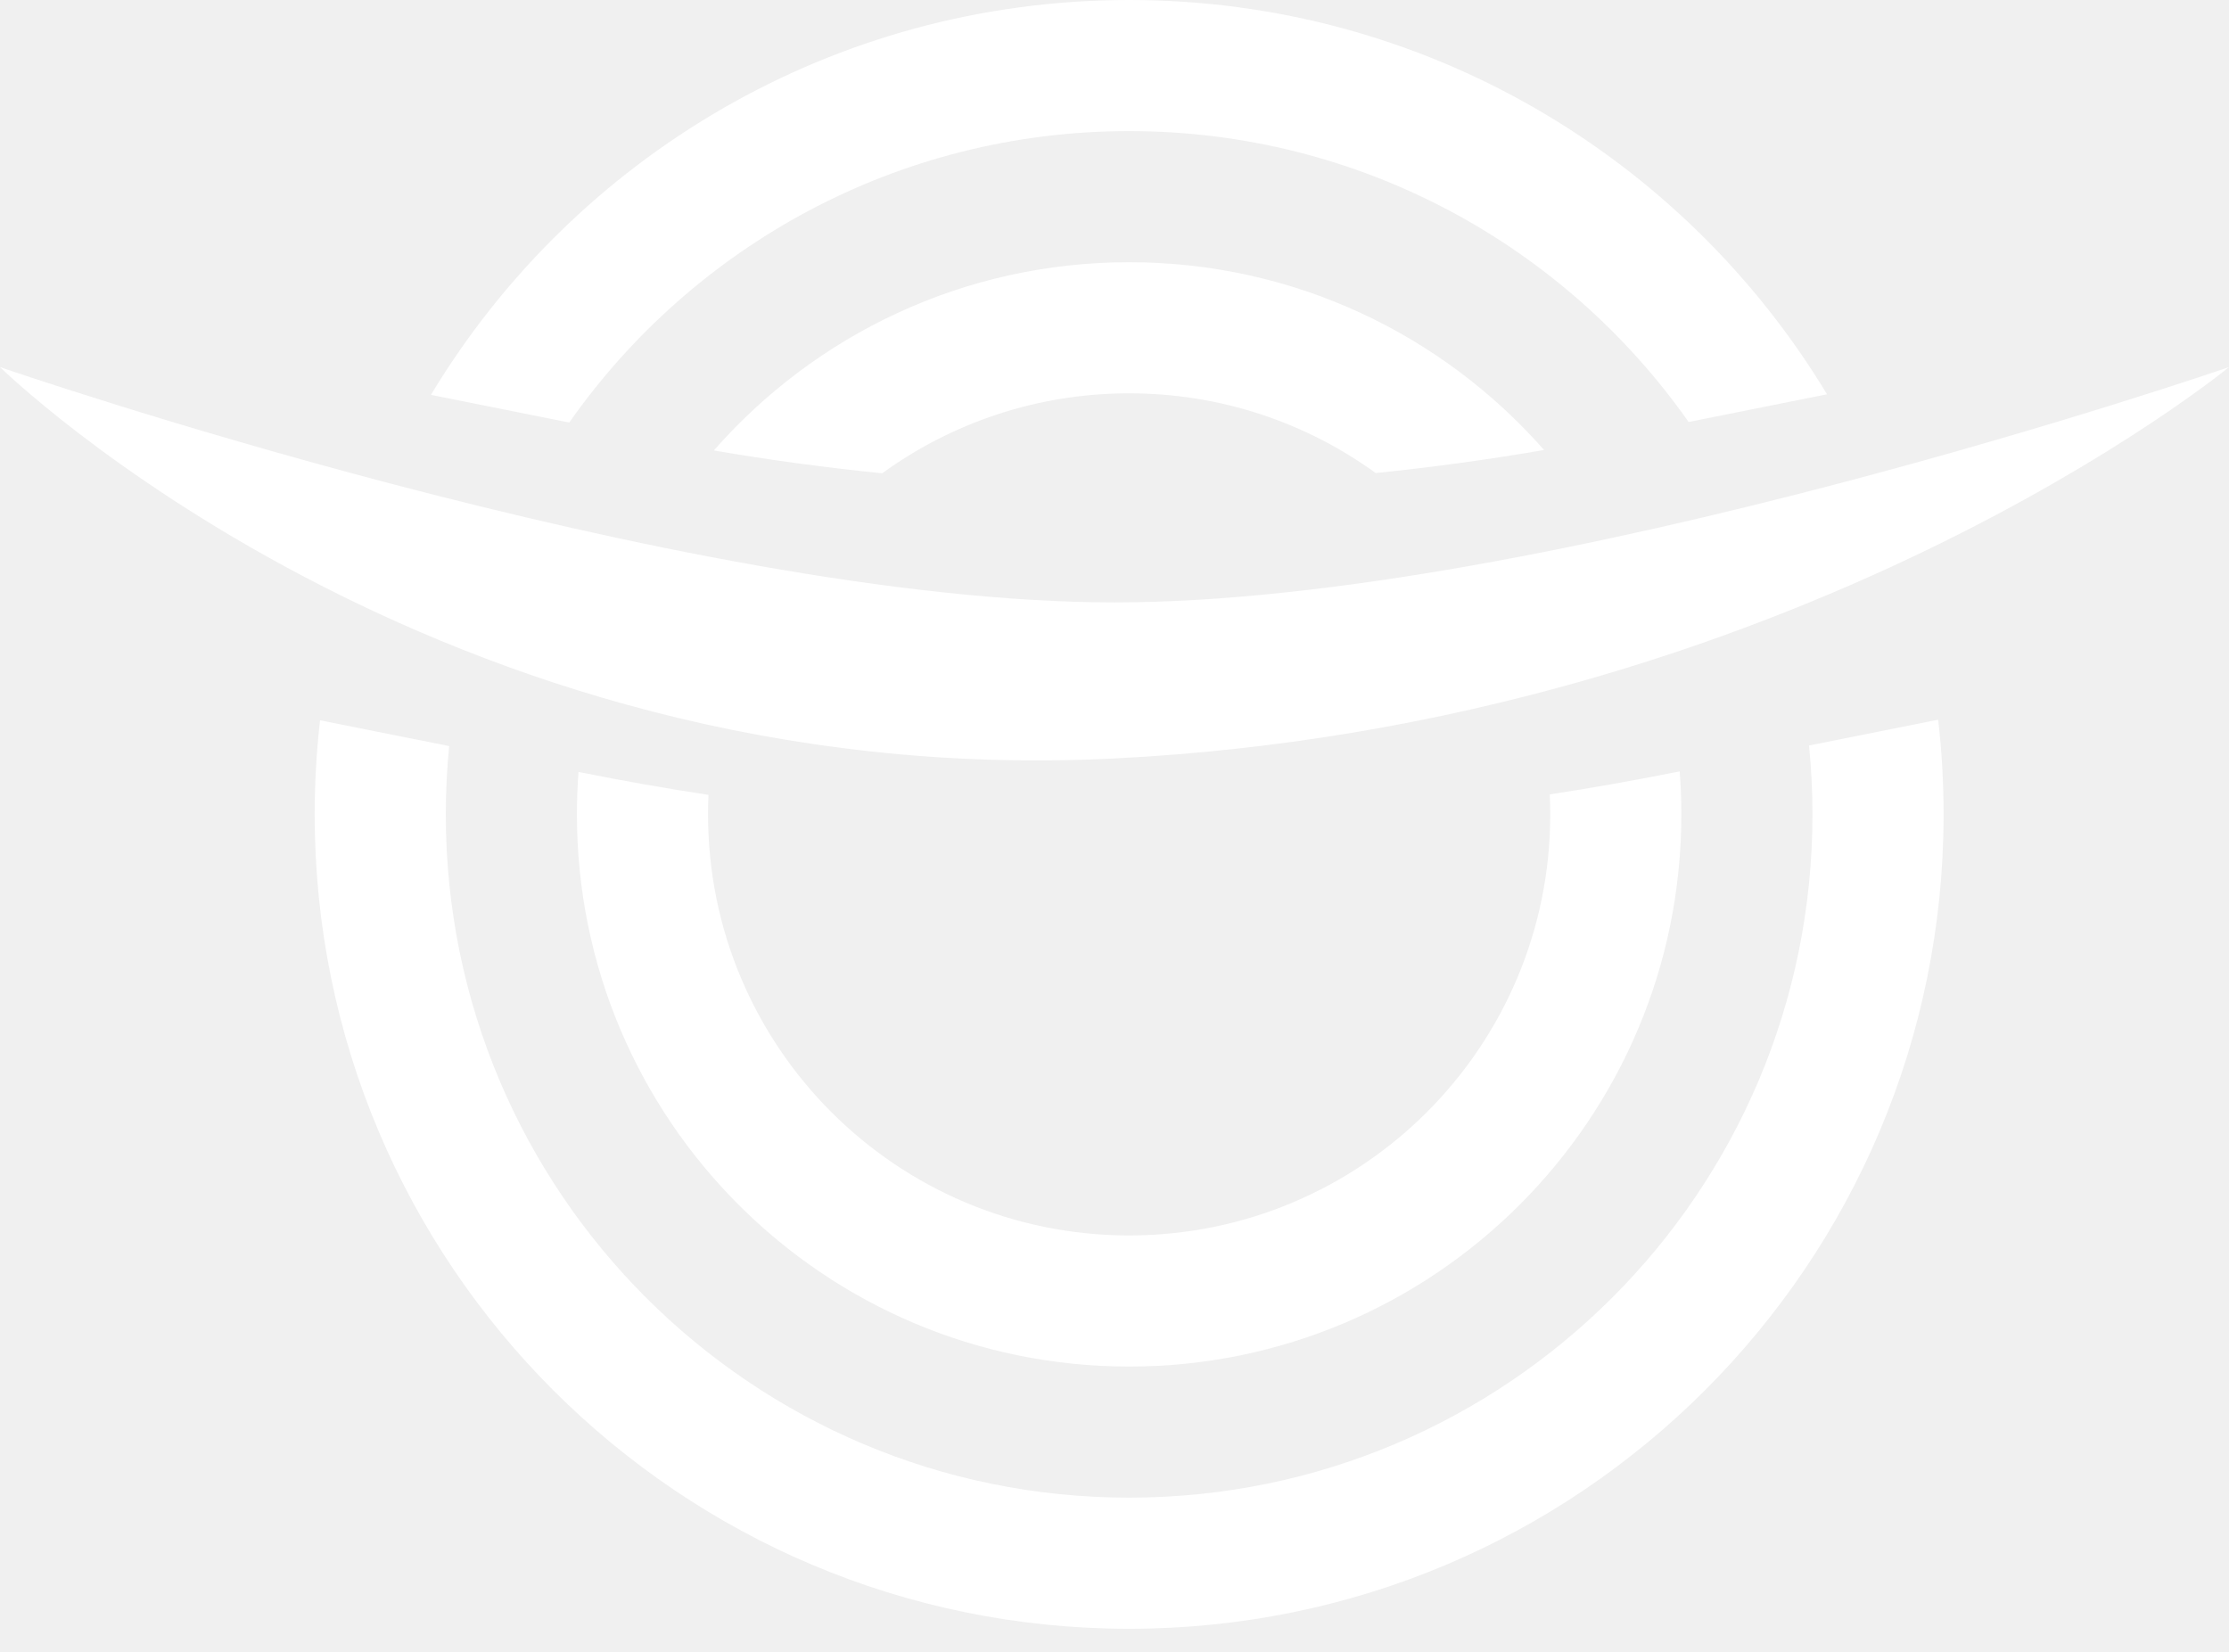
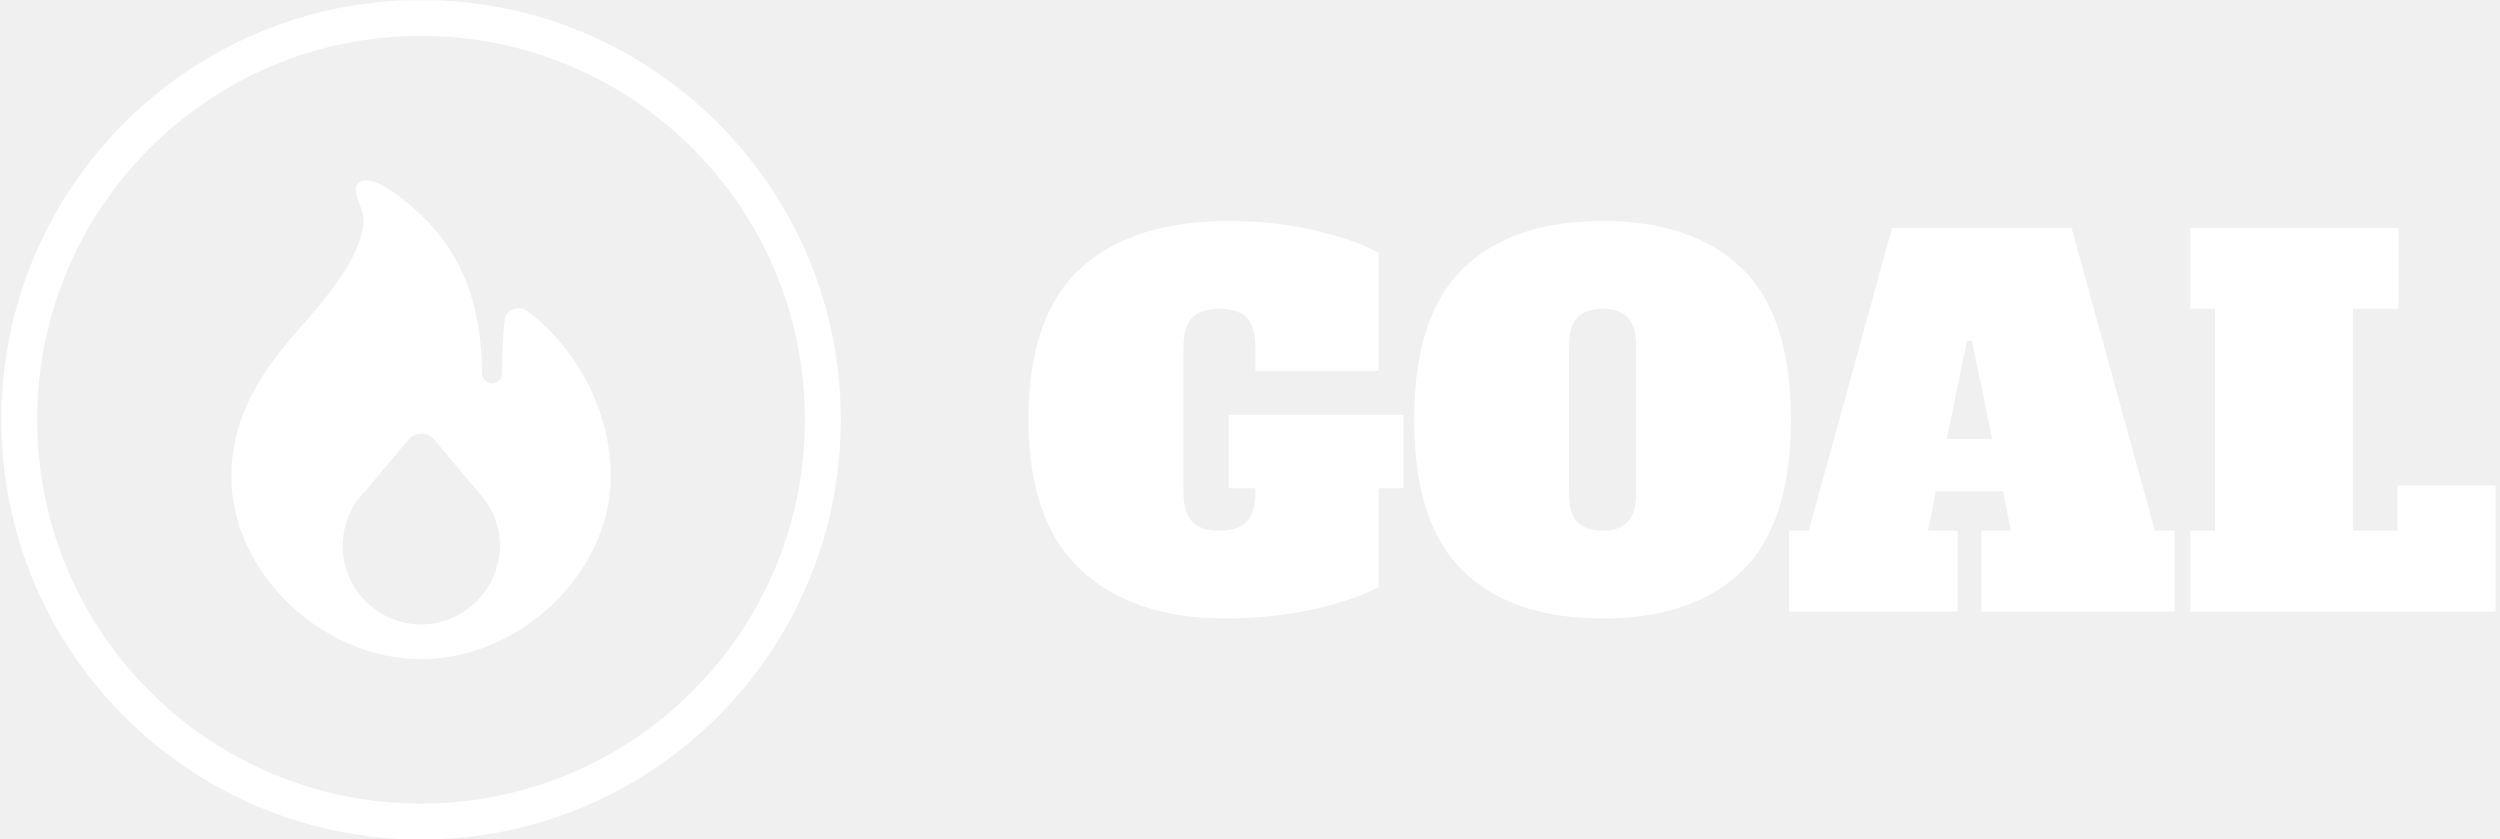
- <svg xmlns="http://www.w3.org/2000/svg" width="85" height="63" viewBox="0 0 85 63" fill="none">
-   <path fill-rule="evenodd" clip-rule="evenodd" d="M27.017 30.314C27.006 30.56 27 30.808 27 31.058C27 39.927 34.189 47.116 43.058 47.116C51.927 47.116 59.116 39.927 59.116 31.058C59.116 30.803 59.11 30.549 59.098 30.296C60.699 30.051 62.295 29.77 63.886 29.451L64.053 29.418C64.095 29.959 64.116 30.506 64.116 31.058C64.116 42.688 54.688 52.116 43.058 52.116C31.428 52.116 22 42.688 22 31.058C22 30.514 22.021 29.975 22.061 29.441L22.114 29.451C23.743 29.777 25.378 30.065 27.017 30.314ZM52.461 18.04C49.818 16.127 46.57 15 43.058 15C39.54 15 36.286 16.131 33.641 18.05C31.494 17.834 29.353 17.544 27.221 17.179C31.081 12.778 36.745 10 43.058 10C49.363 10 55.021 12.771 58.88 17.161C56.749 17.529 54.608 17.821 52.461 18.04ZM68.985 28.432C69.072 29.295 69.116 30.172 69.116 31.058C69.116 45.45 57.45 57.116 43.058 57.116C28.667 57.116 17 45.45 17 31.058C17 30.179 17.044 29.311 17.128 28.454L12.205 27.47C12.07 28.647 12 29.844 12 31.058C12 48.211 25.905 62.116 43.058 62.116C60.211 62.116 74.116 48.211 74.116 31.058C74.116 29.837 74.046 28.632 73.909 27.447L68.985 28.432ZM69.671 15.037L64.393 16.093C59.678 9.384 51.88 5 43.058 5C34.227 5 26.422 9.393 21.709 16.113L16.433 15.058C21.867 6.035 31.758 0 43.058 0C54.35 0 64.234 6.026 69.671 15.037Z" fill="white" />
-   <mask id="path-2-inside-1" fill="white">
-     <path d="M42.5 28.925C16.546 30.231 0 14 0 14C0 14 26 22.974 42.5 22.974C59 22.974 85 14 85 14C85 14 68.454 27.619 42.5 28.925Z" />
-   </mask>
-   <path d="M0 14L5.873 -3.015L-12.605 26.849L0 14ZM42.5 28.925L41.595 10.948L42.5 28.925ZM85 14L96.439 27.898L79.127 -3.015L85 14ZM0 14C-12.605 26.849 -12.6 26.855 -12.595 26.86C-12.593 26.862 -12.587 26.867 -12.584 26.871C-12.576 26.878 -12.569 26.885 -12.56 26.893C-12.544 26.909 -12.527 26.925 -12.509 26.943C-12.473 26.978 -12.432 27.017 -12.387 27.061C-12.297 27.147 -12.189 27.248 -12.064 27.365C-11.814 27.597 -11.495 27.887 -11.107 28.227C-10.333 28.906 -9.282 29.787 -7.966 30.797C-5.346 32.807 -1.615 35.375 3.117 37.872C12.559 42.854 26.401 47.758 43.405 46.903L41.595 10.948C32.645 11.398 25.237 8.839 19.917 6.033C17.268 4.635 15.241 3.227 13.948 2.235C13.307 1.743 12.863 1.366 12.631 1.162C12.515 1.061 12.454 1.004 12.448 0.999C12.446 0.997 12.458 1.008 12.484 1.033C12.497 1.045 12.513 1.061 12.533 1.081C12.544 1.09 12.555 1.101 12.566 1.113C12.572 1.119 12.579 1.125 12.585 1.131C12.588 1.134 12.593 1.139 12.595 1.141C12.6 1.145 12.605 1.15 0 14ZM43.405 46.903C59.328 46.101 72.316 41.53 81.317 37.178C85.834 34.995 89.418 32.833 91.955 31.151C93.227 30.308 94.245 29.579 94.995 29.02C95.37 28.741 95.679 28.503 95.92 28.314C96.041 28.219 96.144 28.137 96.231 28.067C96.274 28.032 96.313 28 96.348 27.972C96.365 27.958 96.382 27.945 96.397 27.932C96.404 27.926 96.412 27.92 96.419 27.914C96.422 27.911 96.428 27.907 96.429 27.906C96.434 27.902 96.439 27.898 85 14C73.561 0.102 73.566 0.099 73.57 0.095C73.572 0.093 73.576 0.089 73.579 0.087C73.586 0.082 73.591 0.077 73.597 0.073C73.608 0.063 73.618 0.055 73.628 0.047C73.647 0.032 73.661 0.02 73.673 0.011C73.695 -0.007 73.703 -0.013 73.696 -0.007C73.682 0.004 73.61 0.06 73.482 0.155C73.226 0.346 72.748 0.692 72.063 1.146C70.687 2.058 68.513 3.383 65.648 4.767C59.889 7.552 51.627 10.443 41.595 10.948L43.405 46.903ZM85 14C79.127 -3.015 79.129 -3.016 79.13 -3.016C79.131 -3.016 79.132 -3.017 79.133 -3.017C79.134 -3.017 79.135 -3.018 79.136 -3.018C79.137 -3.018 79.137 -3.018 79.135 -3.018C79.131 -3.016 79.121 -3.013 79.106 -3.008C79.074 -2.997 79.019 -2.978 78.94 -2.952C78.784 -2.899 78.537 -2.816 78.207 -2.707C77.547 -2.489 76.561 -2.169 75.317 -1.78C72.818 -1 69.327 0.039 65.375 1.075C57.005 3.268 48.283 4.974 42.5 4.974V40.974C53.217 40.974 65.745 38.193 74.5 35.899C79.111 34.691 83.151 33.487 86.043 32.585C87.494 32.132 88.668 31.751 89.494 31.478C89.908 31.341 90.235 31.232 90.468 31.153C90.584 31.114 90.677 31.082 90.744 31.059C90.778 31.047 90.806 31.038 90.828 31.031C90.838 31.027 90.847 31.024 90.855 31.021C90.859 31.02 90.862 31.019 90.865 31.018C90.867 31.017 90.868 31.017 90.869 31.016C90.871 31.016 90.873 31.015 85 14ZM42.5 4.974C36.717 4.974 27.995 3.268 19.625 1.075C15.673 0.039 12.182 -1 9.684 -1.78C8.439 -2.169 7.453 -2.489 6.793 -2.707C6.463 -2.816 6.216 -2.899 6.06 -2.952C5.981 -2.978 5.926 -2.997 5.895 -3.008C5.879 -3.013 5.869 -3.016 5.865 -3.018C5.863 -3.018 5.863 -3.018 5.864 -3.018C5.865 -3.018 5.866 -3.017 5.867 -3.017C5.868 -3.017 5.869 -3.016 5.87 -3.016C5.871 -3.016 5.873 -3.015 0 14C-5.873 31.015 -5.871 31.016 -5.869 31.016C-5.868 31.017 -5.866 31.017 -5.865 31.018C-5.862 31.019 -5.859 31.02 -5.855 31.021C-5.847 31.024 -5.838 31.027 -5.827 31.031C-5.806 31.038 -5.778 31.047 -5.744 31.059C-5.676 31.082 -5.584 31.114 -5.468 31.153C-5.235 31.232 -4.908 31.341 -4.494 31.478C-3.668 31.751 -2.494 32.132 -1.043 32.585C1.849 33.487 5.889 34.691 10.5 35.899C19.255 38.193 31.783 40.974 42.5 40.974V4.974Z" fill="white" mask="url(#path-2-inside-1)" />
+ <svg xmlns="http://www.w3.org/2000/svg" version="1.1" width="2000" height="671" viewBox="0 0 2000 671">
+   <g transform="matrix(1,0,0,1,-1.212121,0.2830354)">
+     <svg viewBox="0 0 396 133" data-background-color="#2979ff" preserveAspectRatio="xMidYMid meet" height="671" width="2000">
+       <g id="tight-bounds" transform="matrix(1,0,0,1,0.24,-0.05610091)">
+         <svg viewBox="0 0 395.52 133.112" height="133.112" width="395.52">
+           <g>
+             <svg viewBox="0 0 672.415 226.301" height="133.112" width="395.52">
+               <g transform="matrix(1,0,0,1,276.8951,59.57261)">
+                 <svg viewBox="0 0 395.52 107.156" height="107.156" width="395.52">
+                   <g id="textblocktransform">
+                     <svg viewBox="0 0 395.52 107.156" height="107.156" width="395.52" id="textblock">
+                       <g>
+                         <svg viewBox="0 0 395.52 107.156" height="107.156" width="395.52">
+                           <g transform="matrix(1,0,0,1,0,0)">
+                             <svg width="395.52" viewBox="0.7 -39.6 148.74 40.3" height="107.156" data-palette-color="#ffffff">
+                               <path d="M38.7-19.95L38.7-12.5 36.2-12.5 36.2-2.5Q34-1.25 29.78-0.28 25.55 0.7 20.65 0.7L20.65 0.7Q11.3 0.7 6-4.23 0.7-9.15 0.7-19.45L0.7-19.45Q0.7-30 5.98-34.8 11.25-39.6 21.05-39.6L21.05-39.6Q25.8-39.6 29.95-38.6 34.1-37.6 36.2-36.35L36.2-36.35 36.2-24.4 23.7-24.4 23.7-26.75Q23.7-28.85 22.83-29.78 21.95-30.7 20.05-30.7L20.05-30.7Q18.15-30.7 17.28-29.78 16.4-28.85 16.4-26.75L16.4-26.75 16.4-12.15Q16.4-10.05 17.28-9.13 18.15-8.2 20.05-8.2L20.05-8.2Q21.95-8.2 22.83-9.13 23.7-10.05 23.7-12.15L23.7-12.15 23.7-12.5 21-12.5 21-19.95 38.7-19.95ZM58.9 0.7Q49.75 0.7 44.77-4.1 39.8-8.9 39.8-19.45L39.8-19.45Q39.8-30 44.77-34.8 49.75-39.6 58.9-39.6L58.9-39.6Q68.05-39.6 73.02-34.8 78-30 78-19.45L78-19.45Q78-8.9 73.02-4.1 68.05 0.7 58.9 0.7L58.9 0.7ZM58.9-8.2Q60.6-8.2 61.45-9.1 62.3-10 62.3-11.9L62.3-11.9 62.3-27Q62.3-28.9 61.45-29.8 60.6-30.7 58.9-30.7L58.9-30.7Q57.2-30.7 56.35-29.8 55.5-28.9 55.5-27L55.5-27 55.5-11.9Q55.5-9.95 56.35-9.08 57.2-8.2 58.9-8.2L58.9-8.2ZM106.45-38.9L114.9-8.2 116.9-8.2 116.9 0 97.3 0 97.3-8.2 100.3-8.2 99.5-12.2 92.7-12.2 91.9-8.2 94.9-8.2 94.9 0 77.8 0 77.8-8.2 79.8-8.2 88.25-38.9 106.45-38.9ZM95.85-27.45L93.8-17.5 98.4-17.5 96.35-27.45 95.85-27.45ZM149.44 0L118.49 0 118.49-8.2 120.99-8.2 120.99-30.7 118.49-30.7 118.49-38.9 139.59-38.9 139.59-30.7 134.99-30.7 134.99-8.2 139.49-8.2 139.49-12.8 149.44-12.8 149.44 0Z" opacity="1" transform="matrix(1,0,0,1,0,0)" fill="#ffffff" class="undefined-text-0" data-fill-palette-color="primary" id="text-0" />
+                             </svg>
+                           </g>
+                         </svg>
+                       </g>
+                     </svg>
+                   </g>
+                 </svg>
+               </g>
+               <g>
+                 <svg viewBox="0 0 226.301 226.301" height="226.301" width="226.301">
+                   <g>
+                     <svg />
+                   </g>
+                   <g id="icon-0">
+                     <svg viewBox="0 0 226.301 226.301" height="226.301" width="226.301">
+                       <g>
+                         <path d="M0 113.151c0-62.491 50.659-113.151 113.151-113.151 62.491 0 113.151 50.659 113.15 113.151 0 62.491-50.659 113.151-113.15 113.15-62.491 0-113.151-50.659-113.151-113.15zM113.151 216.638c57.154 0 103.487-46.333 103.487-103.487 0-57.154-46.333-103.487-103.487-103.488-57.154 0-103.487 46.333-103.488 103.488 0 57.154 46.333 103.487 103.488 103.487z" data-fill-palette-color="accent" fill="#ffffff" stroke="transparent" />
+                       </g>
+                       <g transform="matrix(1,0,0,1,62.01526,48.61608)">
+                         <svg viewBox="0 0 102.271 129.069" height="129.069" width="102.271">
+                           <g>
+                             <svg version="1.1" x="0" y="0" viewBox="-250.7 140.987 63.4 80.013" enable-background="new -269 131 100 100" xml:space="preserve" height="129.069" width="102.271" class="icon-s-0" data-fill-palette-color="accent" id="s-0">
+                               <path d="M-200.1 163.7l-1-0.8c-1.2-1-3.1-0.6-3.8 0.8-0.3 0.7-0.6 7.7-0.6 8.9 0 0.2 0 0.6 0 0.7 0 1-0.9 1.8-1.9 1.6-0.8-0.1-1.4-0.9-1.4-1.7-0.1-12-3.7-20.4-10.5-26.7-4.1-3.8-9-7.2-10.5-4.6-0.4 0.7 0.2 2.2 0.9 4.1 1.4 4.3-2.9 11.2-9 18.1-5.7 6.5-12.8 14.5-12.8 26.4 0 16 15.1 30.5 31.7 30.5 16.6 0 31.7-14.5 31.7-30.5C-187.3 180.4-192.1 170.4-200.1 163.7zM-219 215.2c-7.2 0-13.1-5.9-13.1-13.1 0-3.6 1.4-6.8 3.8-9.2l7.2-8.6c1.1-1.3 3.2-1.3 4.3 0l7.2 8.6c2.3 2.4 3.8 5.6 3.8 9.2C-205.9 209.3-211.8 215.2-219 215.2z" fill="#ffffff" data-fill-palette-color="accent" />
+                             </svg>
+                           </g>
+                         </svg>
+                       </g>
+                     </svg>
+                   </g>
+                 </svg>
+               </g>
+             </svg>
+           </g>
+           <defs />
+         </svg>
+         <rect width="395.52" height="133.112" fill="none" stroke="none" visibility="hidden" />
+       </g>
+     </svg>
+   </g>
</svg>
